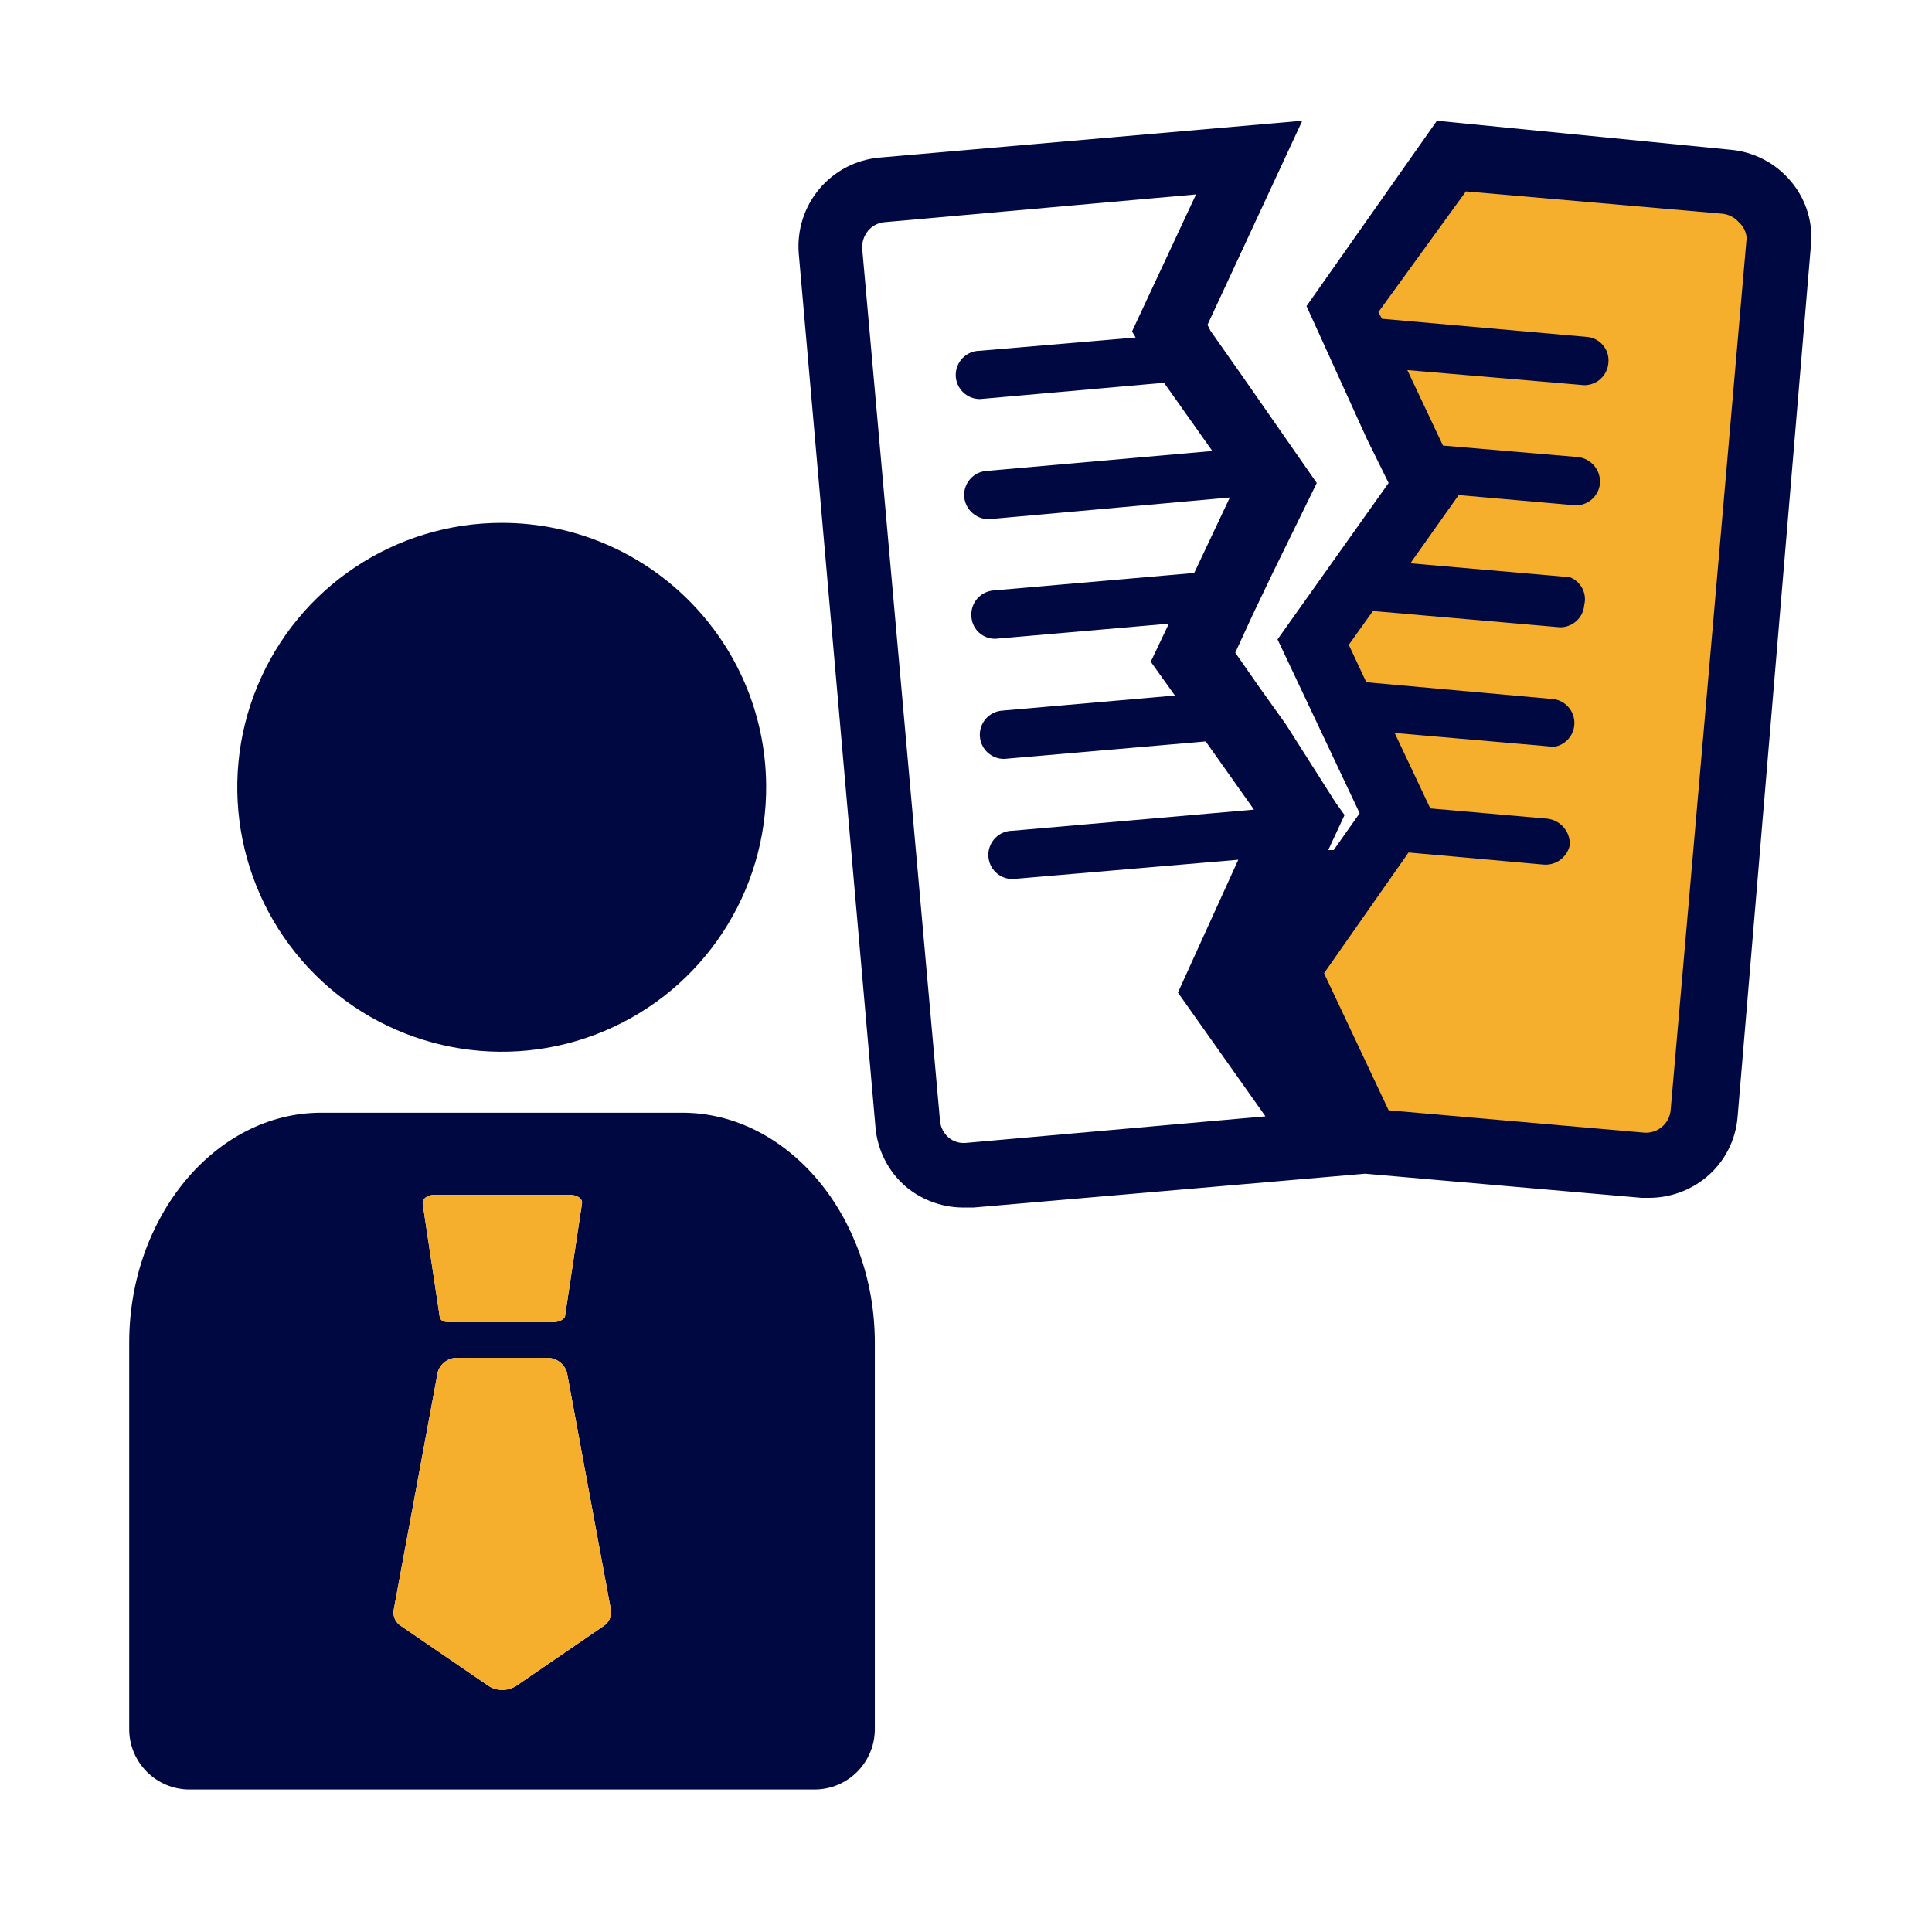
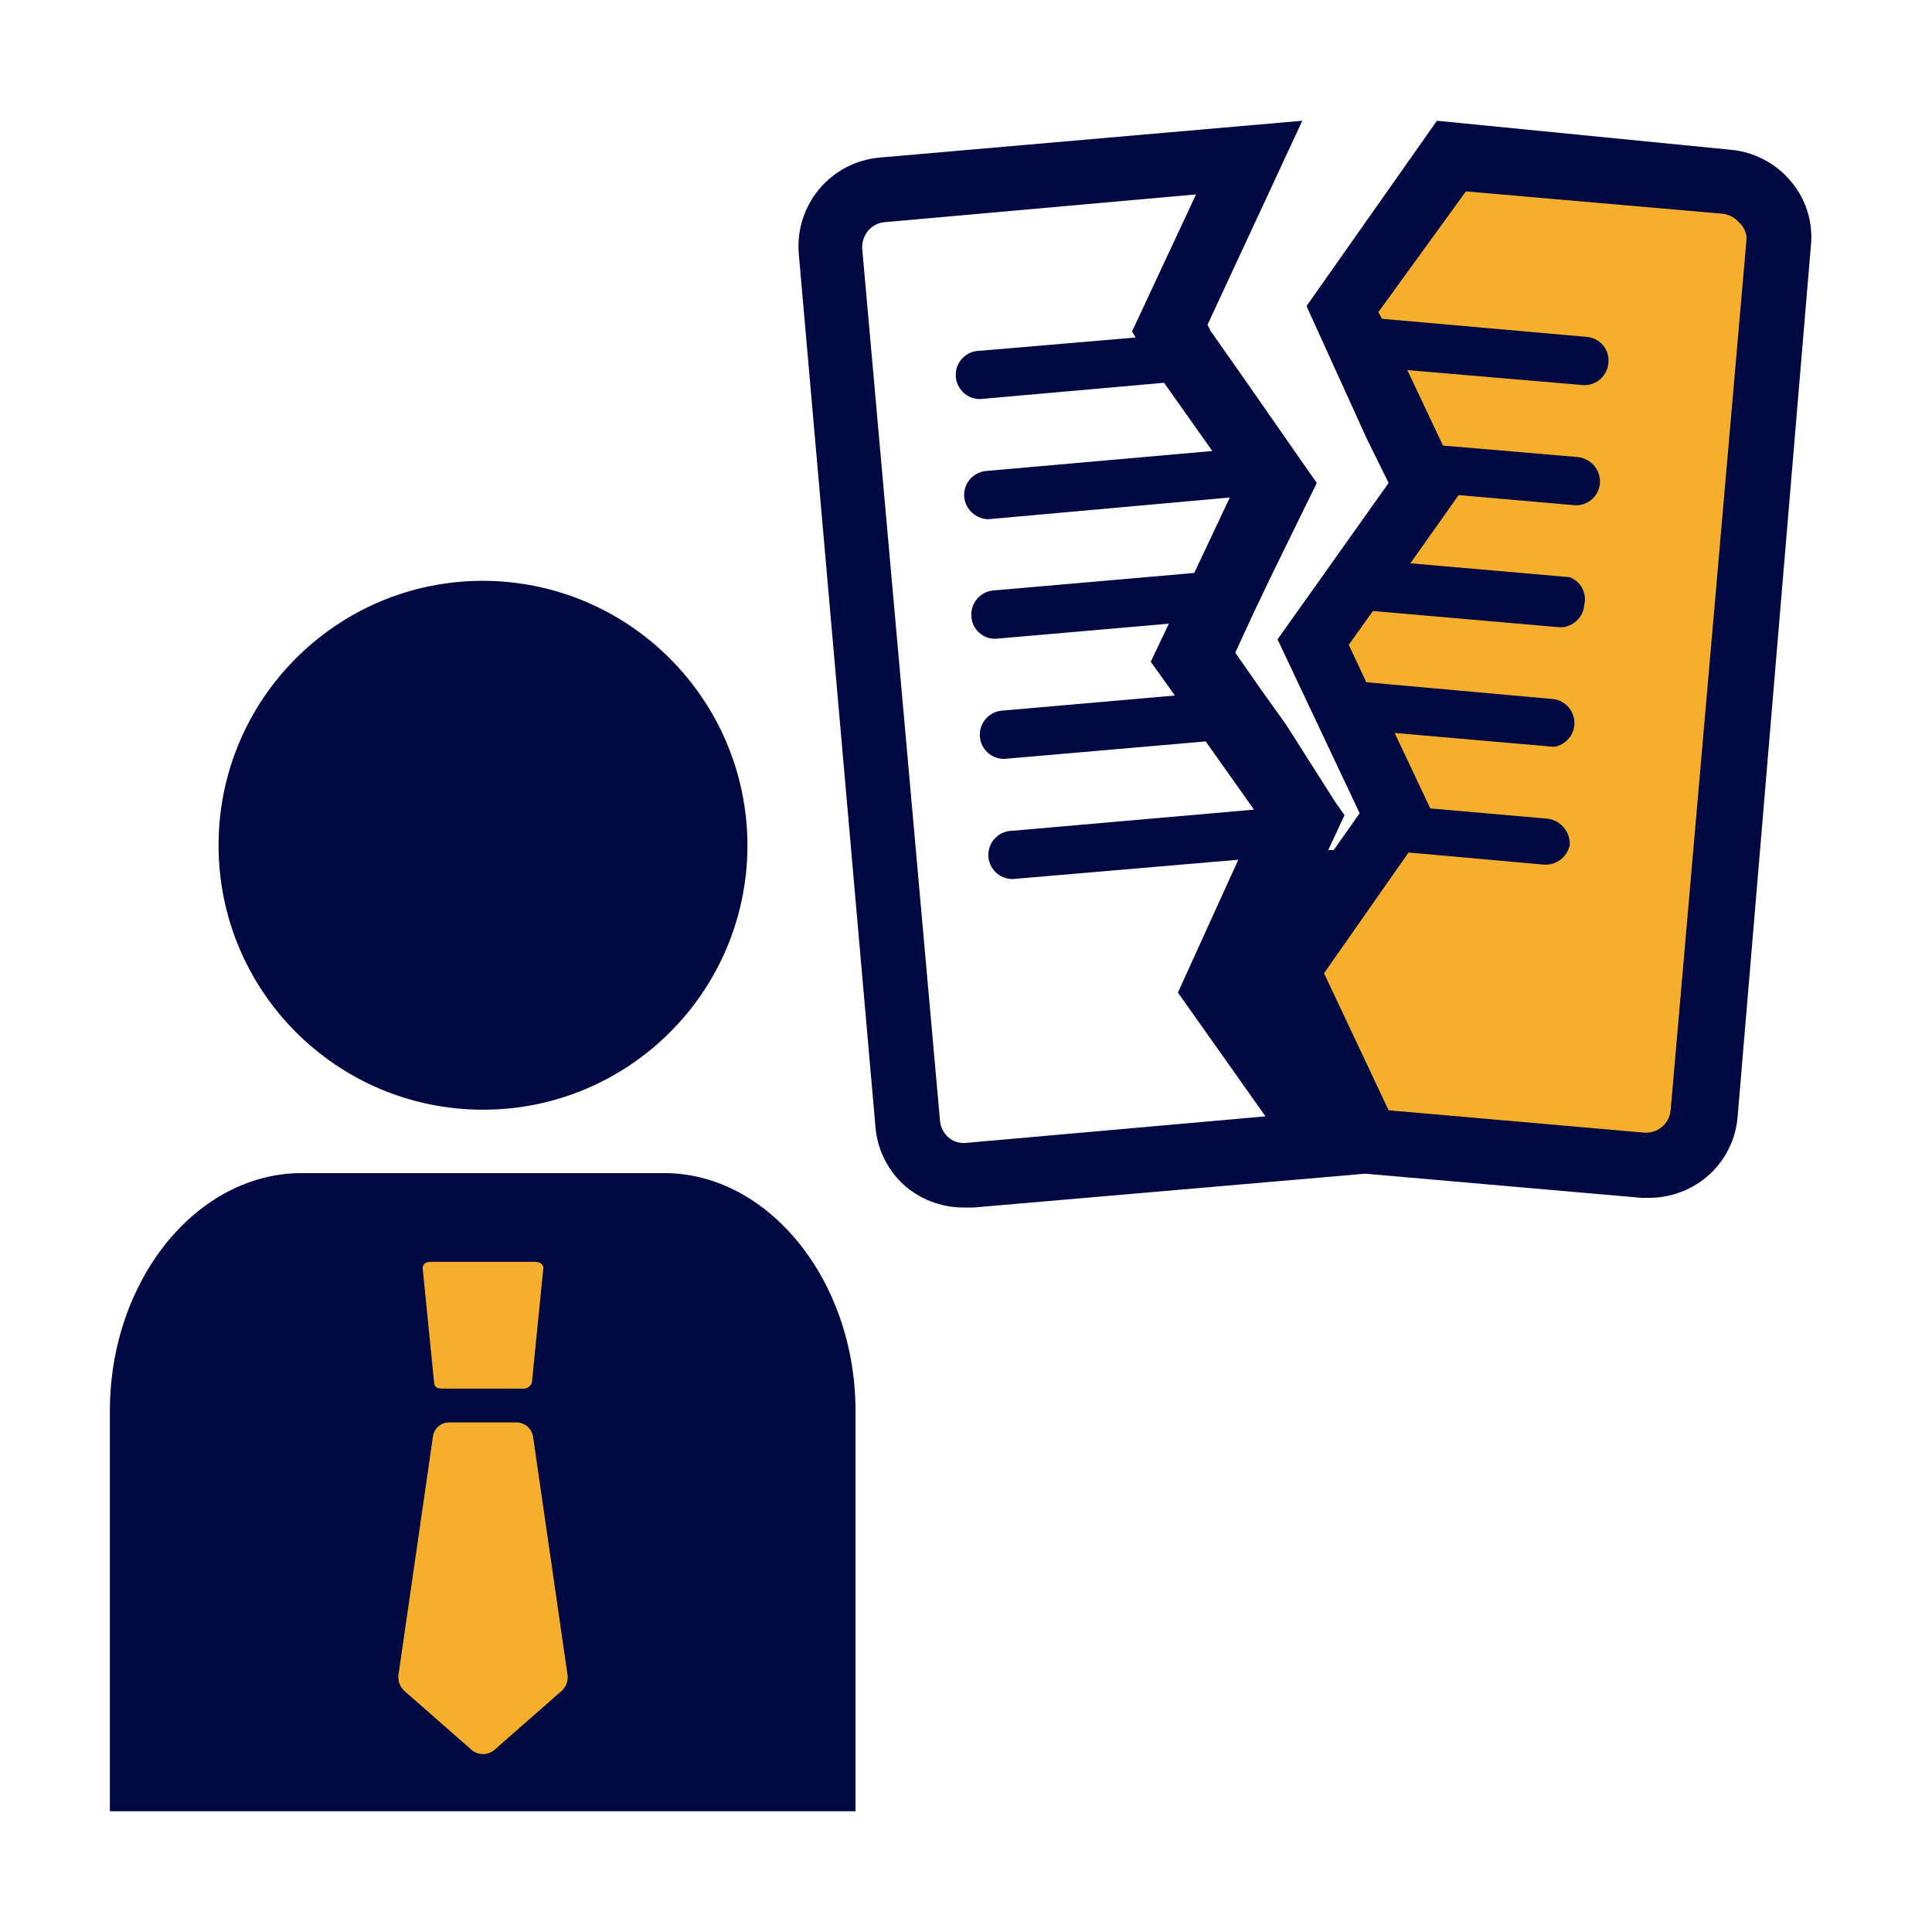
<svg xmlns="http://www.w3.org/2000/svg" viewBox="0 0 32 32">
  <defs>
    <style>.a{fill:#fff;}.b{fill:#000842;}.c{fill:#f6ae2d;}</style>
  </defs>
  <rect class="a" width="32" height="32" />
-   <path class="b" d="M8.32,8.66A4.38,4.38,0,1,0,12.69,13,4.38,4.38,0,0,0,8.32,8.66Zm3,9.77h-6c-1.75,0-3.18,1.72-3.18,3.81v6.4a1,1,0,0,0,1,1H13.49a1,1,0,0,0,1-1v-6.4C14.49,20.15,13.05,18.43,11.3,18.43ZM7.2,19.79H9.43c.13,0,.22.06.21.14l-.28,1.86c0,.06-.1.11-.21.11H7.49c-.11,0-.2,0-.21-.11L7,19.93C7,19.85,7.08,19.79,7.2,19.79ZM10,26.93l-1.46,1a.43.43,0,0,1-.44,0l-1.46-1a.26.26,0,0,1-.12-.26l.73-3.94a.33.33,0,0,1,.33-.24H9.05a.34.34,0,0,1,.34.24l.73,3.94A.27.27,0,0,1,10,26.93ZM29.66,3a1.47,1.47,0,0,0-1-.52L23.8,2,21.64,5.07l1,2.2L23,8l-.1.14-1.74,2.45,1.28,2.71.08.17-.43.61H22l.27-.58-.15-.21L21.3,12l-.45-.63-.39-.56.29-.63.33-.69L21.81,8,20.57,6.22l-.52-.74L20,5.38,21.57,2l-7,.61a1.47,1.47,0,0,0-1,.52,1.48,1.48,0,0,0-.34,1.07l1.27,14.46a1.46,1.46,0,0,0,.51,1A1.49,1.49,0,0,0,16,20h.13l6.48-.56,4.58.4h.13a1.49,1.49,0,0,0,.94-.34,1.45,1.45,0,0,0,.52-1L30,4A1.43,1.43,0,0,0,29.66,3ZM16,18.93a.39.39,0,0,1-.29-.09.42.42,0,0,1-.14-.27L14.28,4.11a.43.43,0,0,1,.1-.29.4.4,0,0,1,.27-.14l5.16-.46L18.75,5.49l.06.1-2.58.22a.4.4,0,0,0,0,.8h0l3.05-.27.8,1.13-3.74.33a.4.4,0,0,0-.37.43.41.41,0,0,0,.4.37h0l4-.36-.59,1.25-3.33.29a.4.4,0,0,0-.36.44.39.39,0,0,0,.4.36h0l2.87-.25-.3.63.4.56-2.86.25a.4.4,0,0,0-.37.43.4.4,0,0,0,.4.37h0l3.34-.29.8,1.13-4,.35a.4.4,0,0,0,0,.8h0l3.74-.32-1,2.2,1.45,2.05Zm9.38-2h0l-2.19-.19a.4.4,0,0,1-.36-.44.39.39,0,0,1,.43-.36l2.19.19a.39.39,0,0,1,.36.43A.4.4,0,0,1,25.36,16.93Z" />
-   <path class="c" d="M9.64,19.93l-.28,1.86c0,.06-.1.11-.21.11H7.49c-.11,0-.2,0-.21-.11L7,19.93c0-.08.08-.14.2-.14H9.43C9.56,19.79,9.65,19.85,9.64,19.93Z" />
-   <path class="c" d="M10.12,26.67a.27.27,0,0,1-.12.26l-1.46,1a.43.43,0,0,1-.44,0l-1.46-1a.26.26,0,0,1-.12-.26l.73-3.94a.33.33,0,0,1,.33-.24H9.05a.34.34,0,0,1,.34.24Z" />
+   <path class="b" d="M8,9.62A4.38,4.38,0,1,0,12.38,14,4.39,4.39,0,0,0,8,9.62Z" />
+   <path class="b" d="M11,19.43H5c-1.75,0-3.18,1.78-3.18,3.94V30H14.17V23.37C14.17,21.21,12.73,19.43,11,19.43Z" />
+   <path class="c" d="M7.13,20.9H8.86C9,20.9,9,21,9,21L8.81,22.9a.15.15,0,0,1-.16.1H7.36c-.09,0-.16,0-.17-.1L7,21C7,21,7,20.9,7.13,20.9Z" />
+   <path class="c" d="M9.31,28l-1.14,1a.3.3,0,0,1-.34,0L6.69,28a.31.31,0,0,1-.09-.26l.57-3.94a.27.27,0,0,1,.26-.24H8.57a.28.28,0,0,1,.26.24l.57,3.94A.31.31,0,0,1,9.31,28Z" />
+   <path class="b" d="M29.66,3a1.47,1.47,0,0,0-1-.52L23.8,2,21.64,5.07l1,2.2L23,8l-.1.14-1.74,2.45,1.28,2.71.08.17-.43.61H22l.27-.58-.15-.21L21.3,12l-.45-.63-.39-.56.29-.63.33-.69L21.81,8,20.57,6.22l-.52-.74L20,5.38,21.57,2l-7,.61a1.47,1.47,0,0,0-1,.52,1.48,1.48,0,0,0-.34,1.07l1.27,14.46a1.46,1.46,0,0,0,.51,1A1.49,1.49,0,0,0,16,20h.13l6.48-.56,4.58.4h.13a1.49,1.49,0,0,0,.94-.34,1.45,1.45,0,0,0,.52-1L30,4A1.43,1.43,0,0,0,29.66,3Z" />
+   <path class="a" d="M16,18.93a.39.39,0,0,1-.29-.09.42.42,0,0,1-.14-.27L14.28,4.11a.43.43,0,0,1,.1-.29.4.4,0,0,1,.27-.14l5.16-.46L18.75,5.49l.06.1-2.58.22a.4.4,0,0,0,0,.8h0l3.05-.27.8,1.13-3.74.33a.4.4,0,0,0-.37.43.41.41,0,0,0,.4.37h0l4-.36-.59,1.25-3.33.29a.4.4,0,0,0-.36.44.39.39,0,0,0,.4.36h0l2.87-.25-.3.63.4.56-2.86.25a.4.4,0,0,0-.37.43.4.4,0,0,0,.4.37h0l3.34-.29.8,1.13-4,.35a.4.4,0,0,0,0,.8h0l3.74-.32-1,2.2,1.45,2.05Z" />
+   <path class="b" d="M25.36,16.93h0l-2.19-.19a.4.4,0,0,1-.36-.44.39.39,0,0,1,.43-.36l2.19.19a.39.39,0,0,1,.36.43A.4.4,0,0,1,25.36,16.93Z" />
  <path class="c" d="M28.93,3.94,27.67,18.4a.41.41,0,0,1-.44.36L23,18.39l-1.07-2.27,1.4-2,2.23.2h0A.41.41,0,0,0,26,14a.42.42,0,0,0-.37-.44l-1.94-.17-.59-1.25,2.64.23h0a.4.4,0,0,0,0-.79l-3.11-.28-.29-.62.4-.56,3.1.27h0a.4.4,0,0,0,.4-.37A.39.39,0,0,0,26,9.56l-2.64-.23.8-1.13,1.94.17h0a.4.4,0,0,0,.4-.36.41.41,0,0,0-.37-.44l-2.23-.19-.59-1.25,2.93.25h0a.4.4,0,0,0,.4-.37.39.39,0,0,0-.36-.43l-3.39-.3-.06-.11,1.45-2,4.25.37a.42.42,0,0,1,.27.14A.39.39,0,0,1,28.93,3.94Z" />
</svg>
